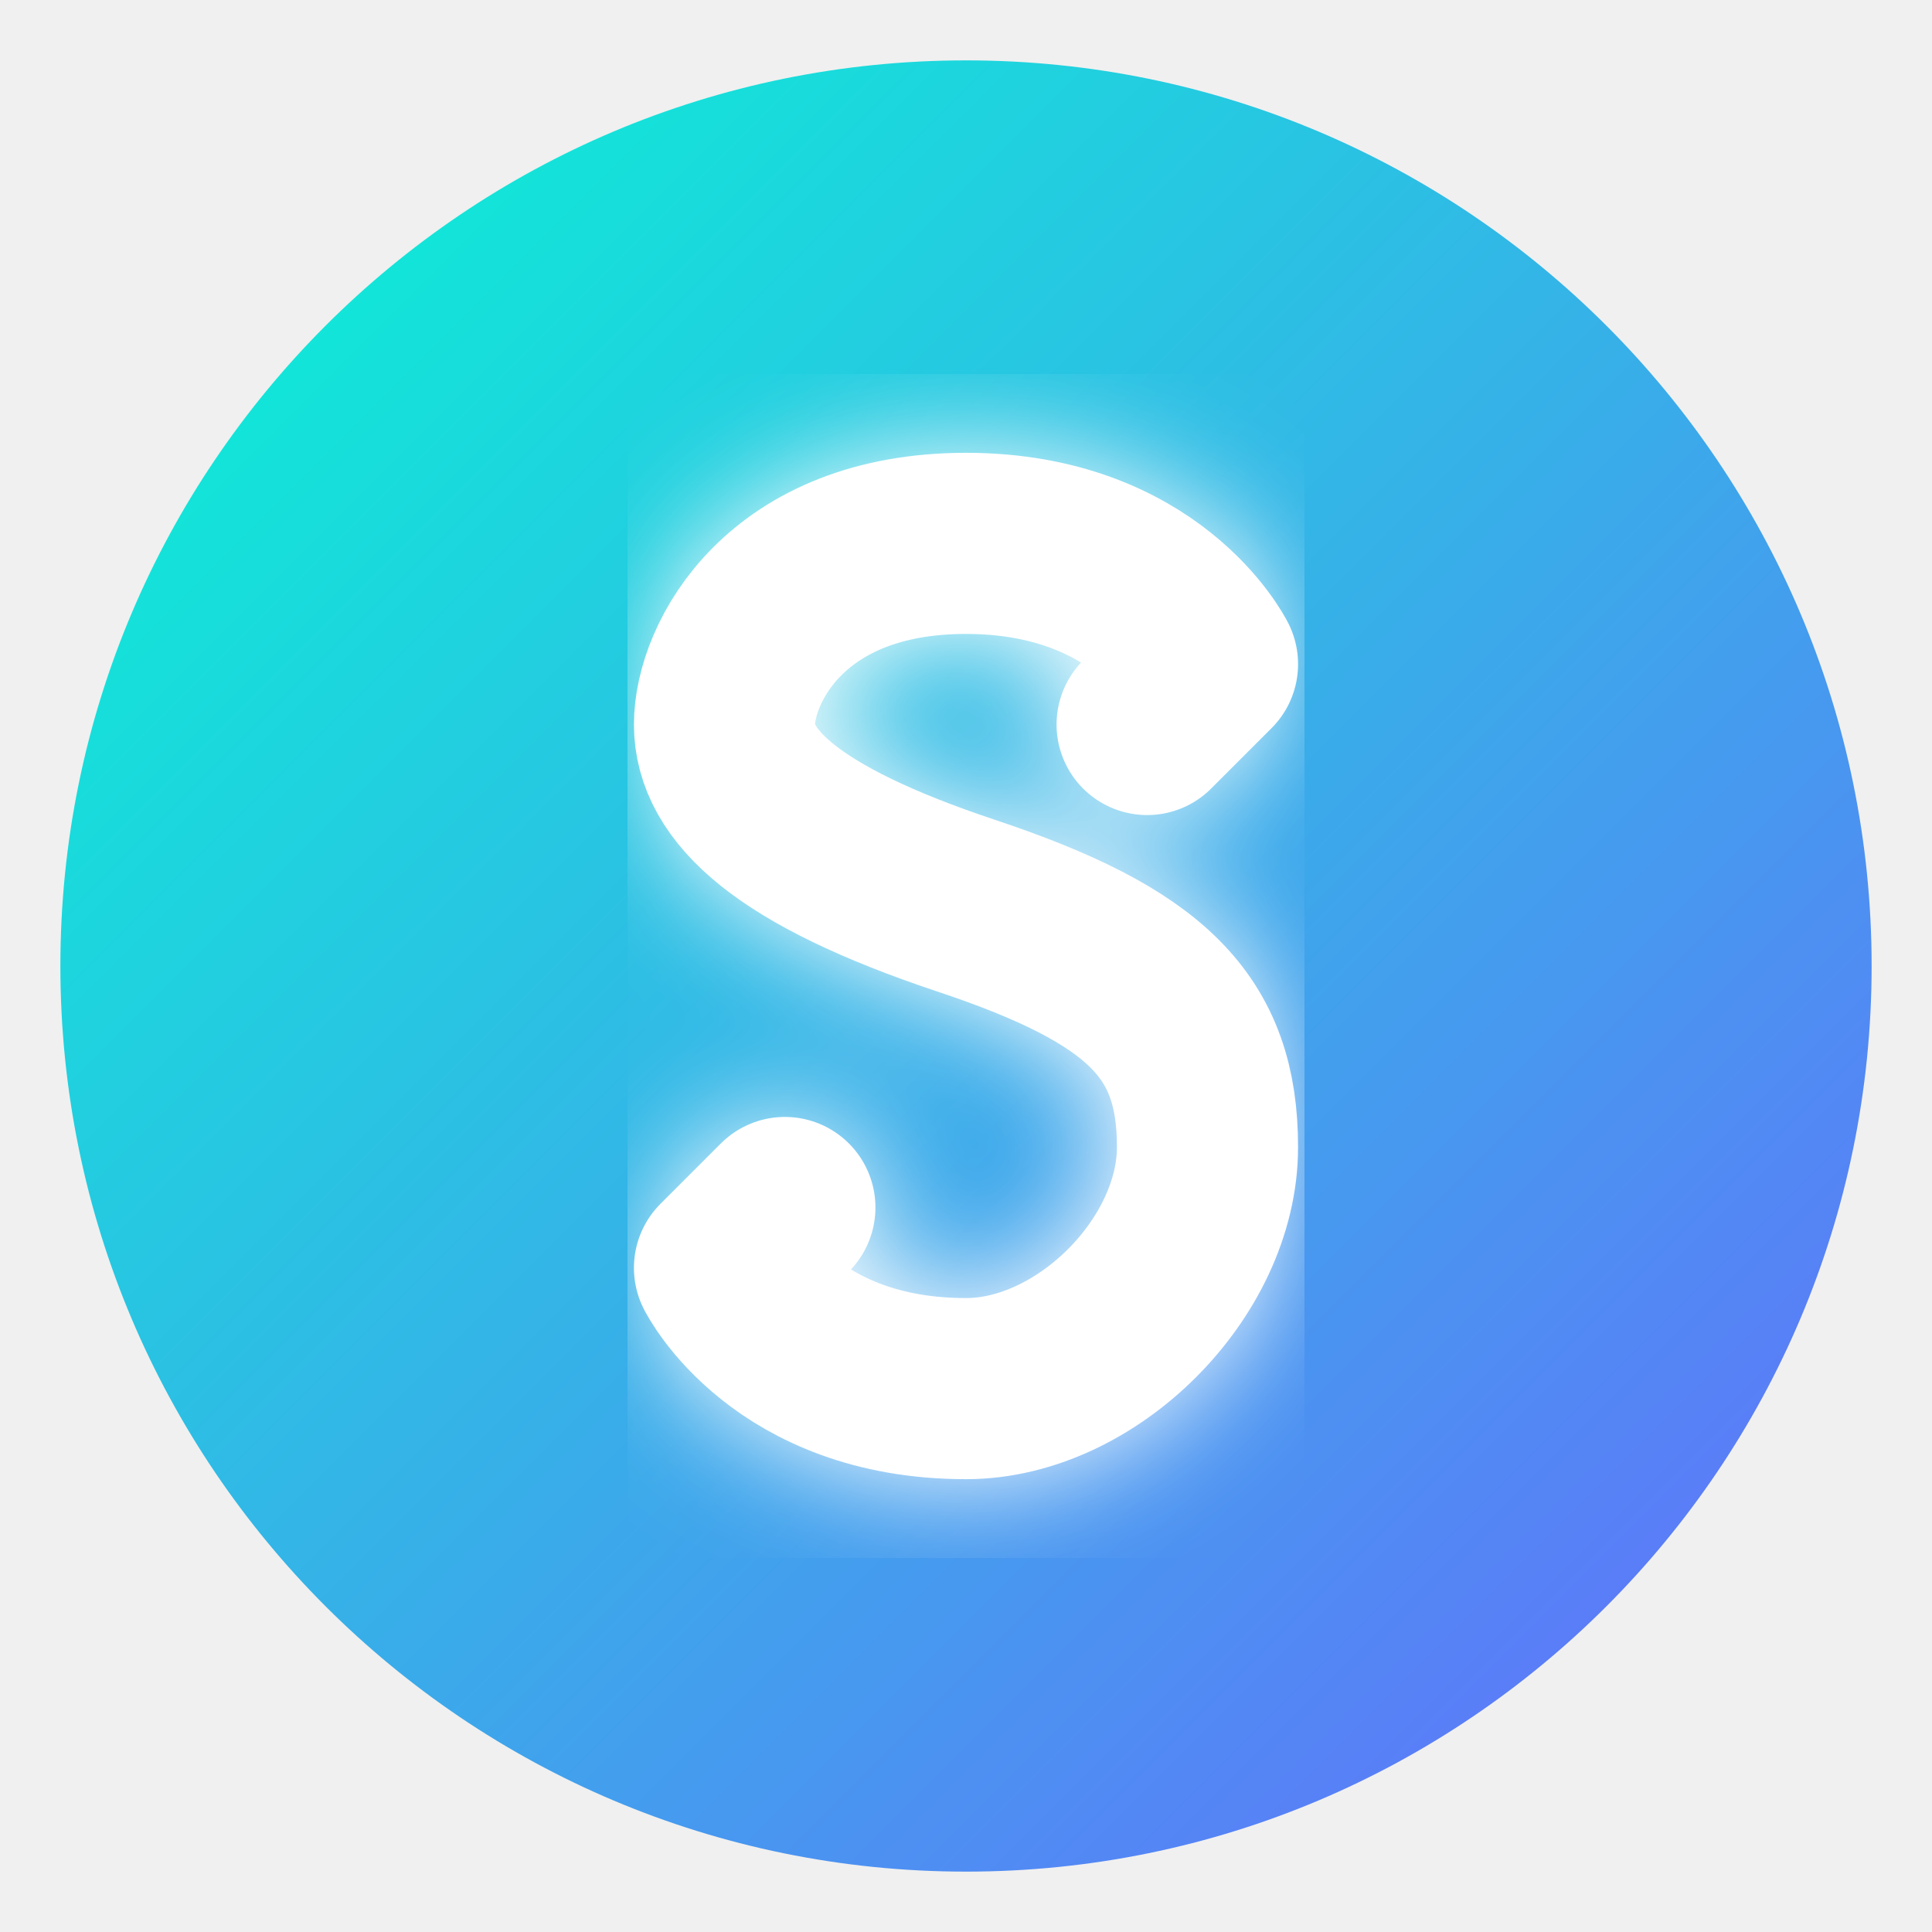
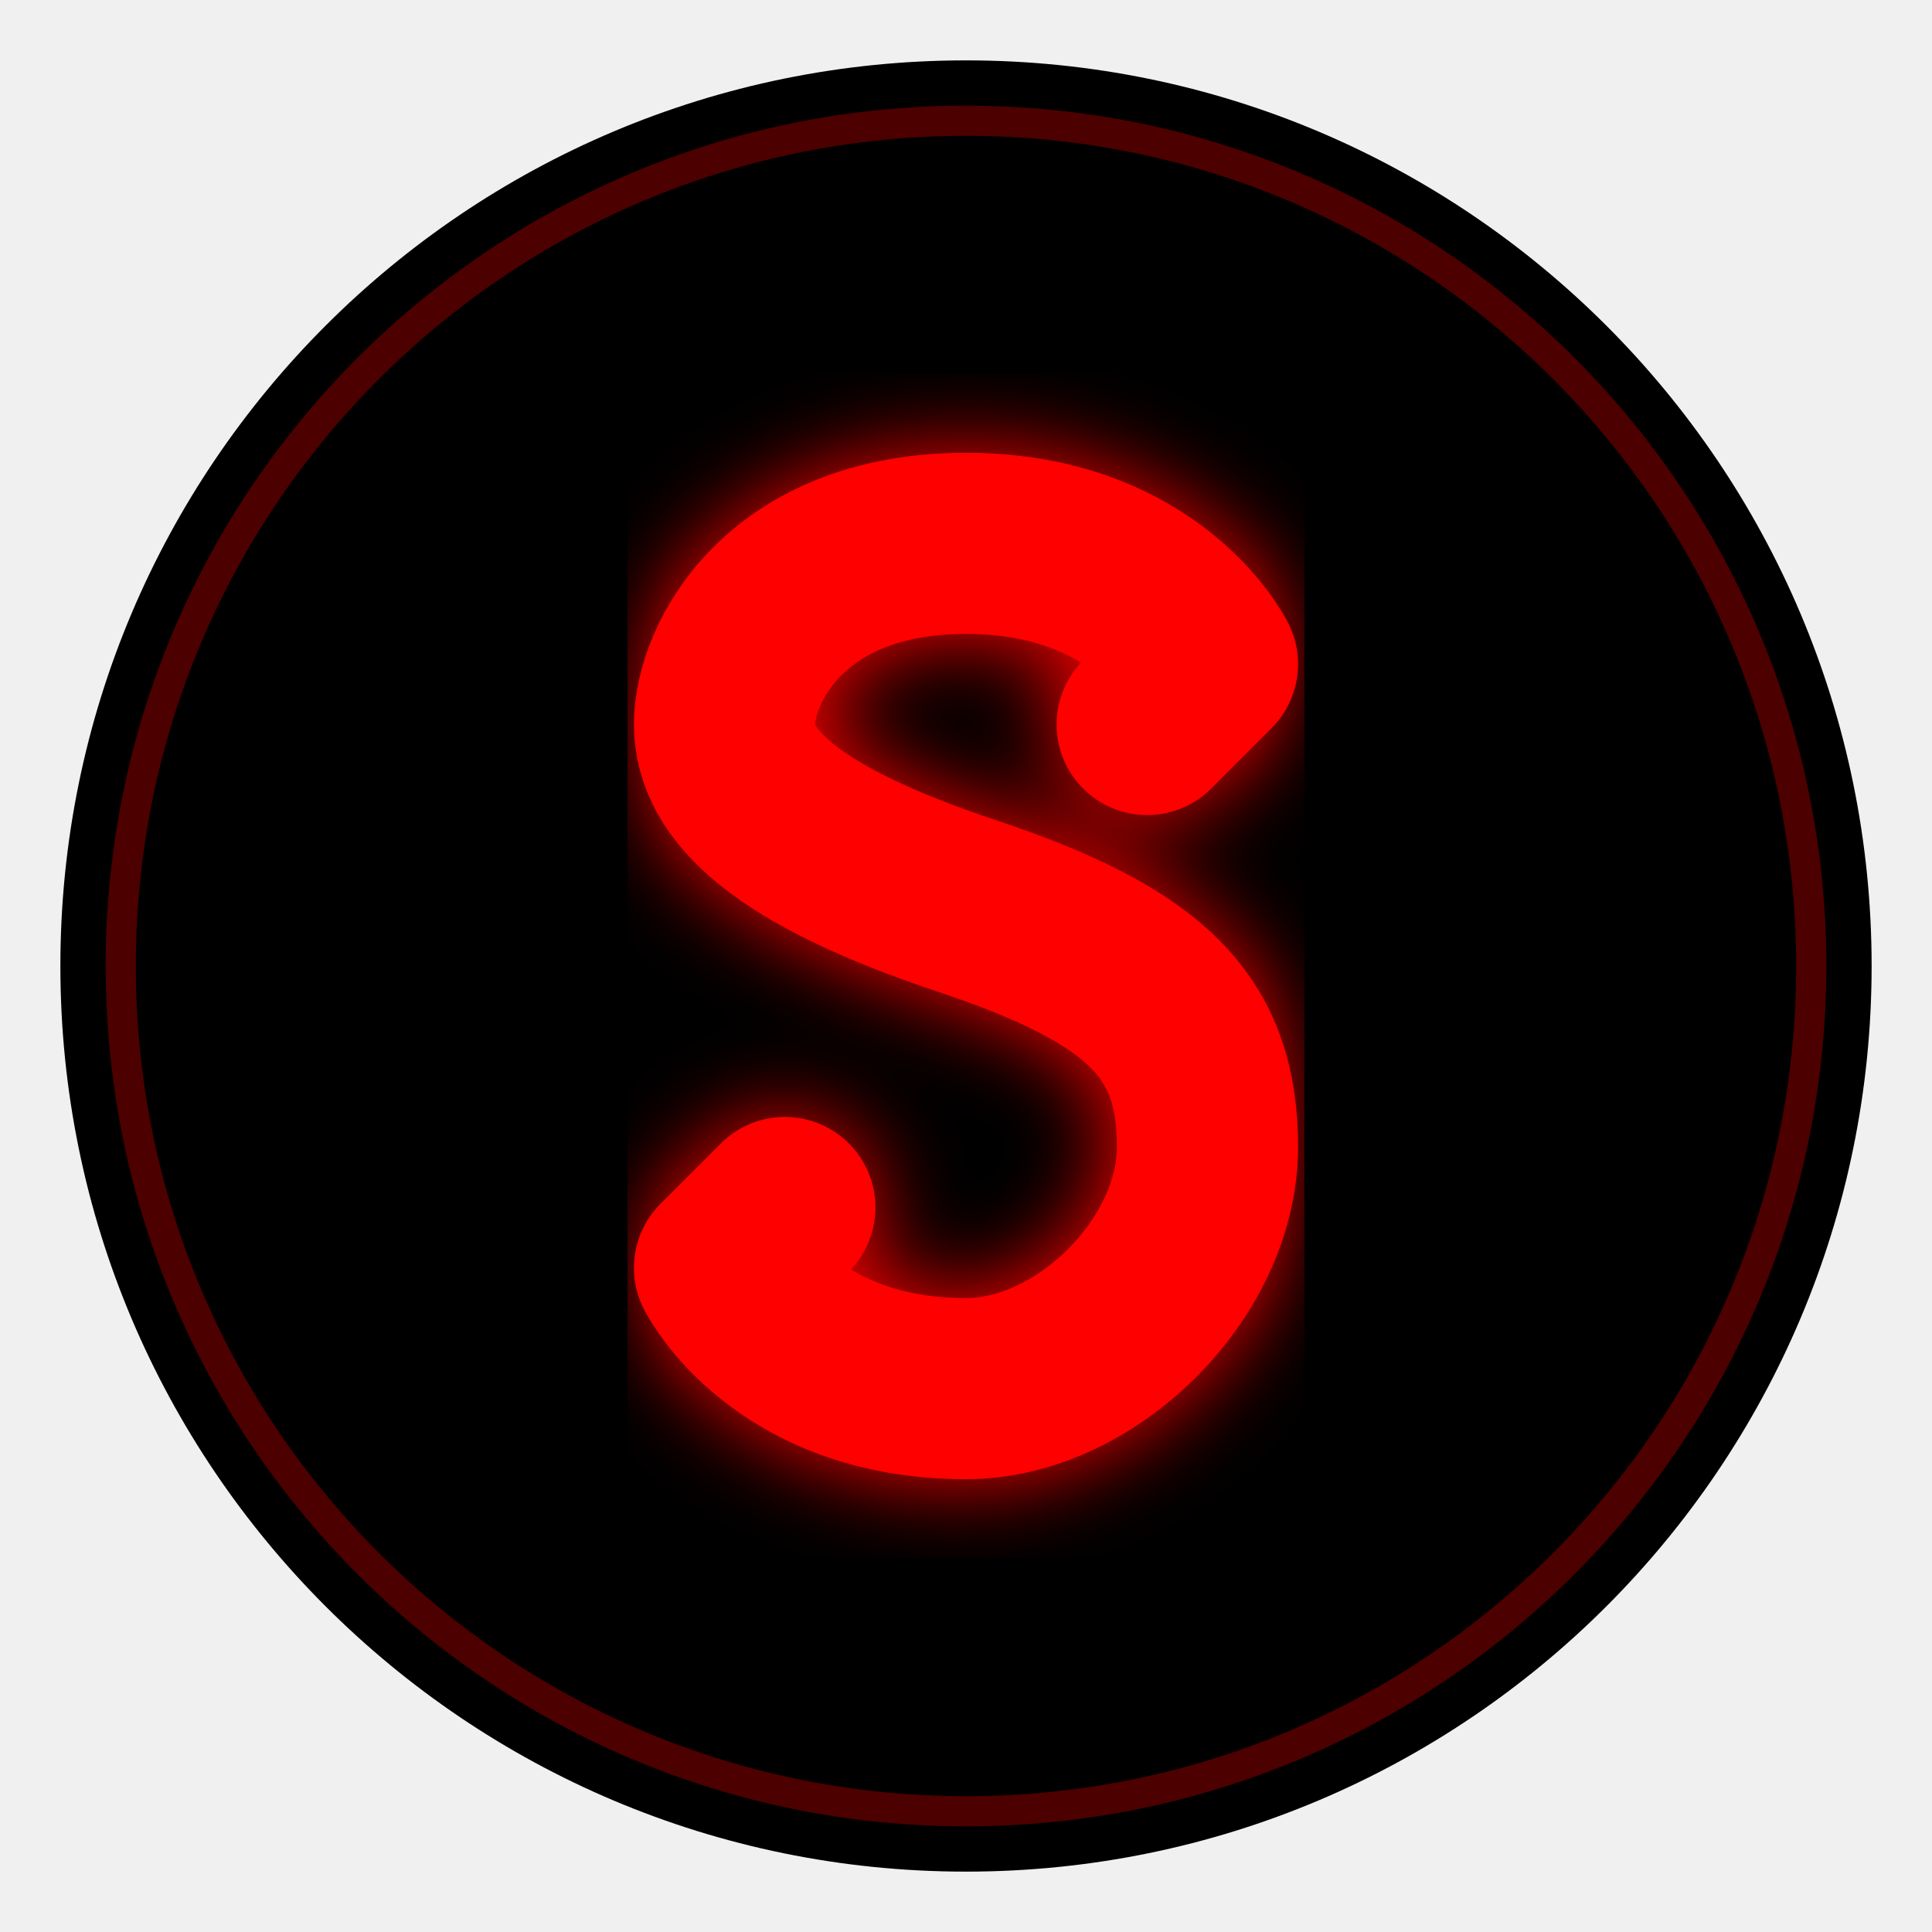
<svg xmlns="http://www.w3.org/2000/svg" width="64" height="64" viewBox="0 0 64 64" fill="none">
  <defs>
-     <linearGradient id="sGradient" x1="0" y1="0" x2="64" y2="64" gradientUnits="userSpaceOnUse">
-       <stop stop-color="#00FFD1" />
-       <stop offset="1" stop-color="#6C63FF" />
-     </linearGradient>
    <filter id="glow" x="-20%" y="-20%" width="140%" height="140%">
-       <feGaussianBlur stdDeviation="2" result="blur" />
+       <feGaussianBlur stdDeviation="1.5" result="blur" />
      <feComposite in="SourceGraphic" in2="blur" operator="over" />
    </filter>
  </defs>
-   <circle cx="32" cy="32" r="30" fill="url(#sGradient)" />
-   <path d="M40 22C40 22 38 18 32 18C26 18 24 22 24 24C24 26 26 28 32 30C38 32 40 34 40 38C40 42 36 46 32 46C26 46 24 42 24 42M40 22L38 24M24 42L26 40" stroke="white" stroke-width="6" stroke-linecap="round" stroke-linejoin="round" filter="url(#glow)" />
+   <circle cx="32" cy="32" r="30" fill="#000000" />
+   <circle cx="32" cy="32" r="28" stroke="#FF0000" stroke-width="1" stroke-opacity="0.3" />
+   <path d="M40 22C40 22 38 18 32 18C26 18 24 22 24 24C24 26 26 28 32 30C38 32 40 34 40 38C40 42 36 46 32 46C26 46 24 42 24 42M40 22L38 24M24 42L26 40" stroke="#FF0000" stroke-width="6" stroke-linecap="round" stroke-linejoin="round" filter="url(#glow)" />
</svg>
